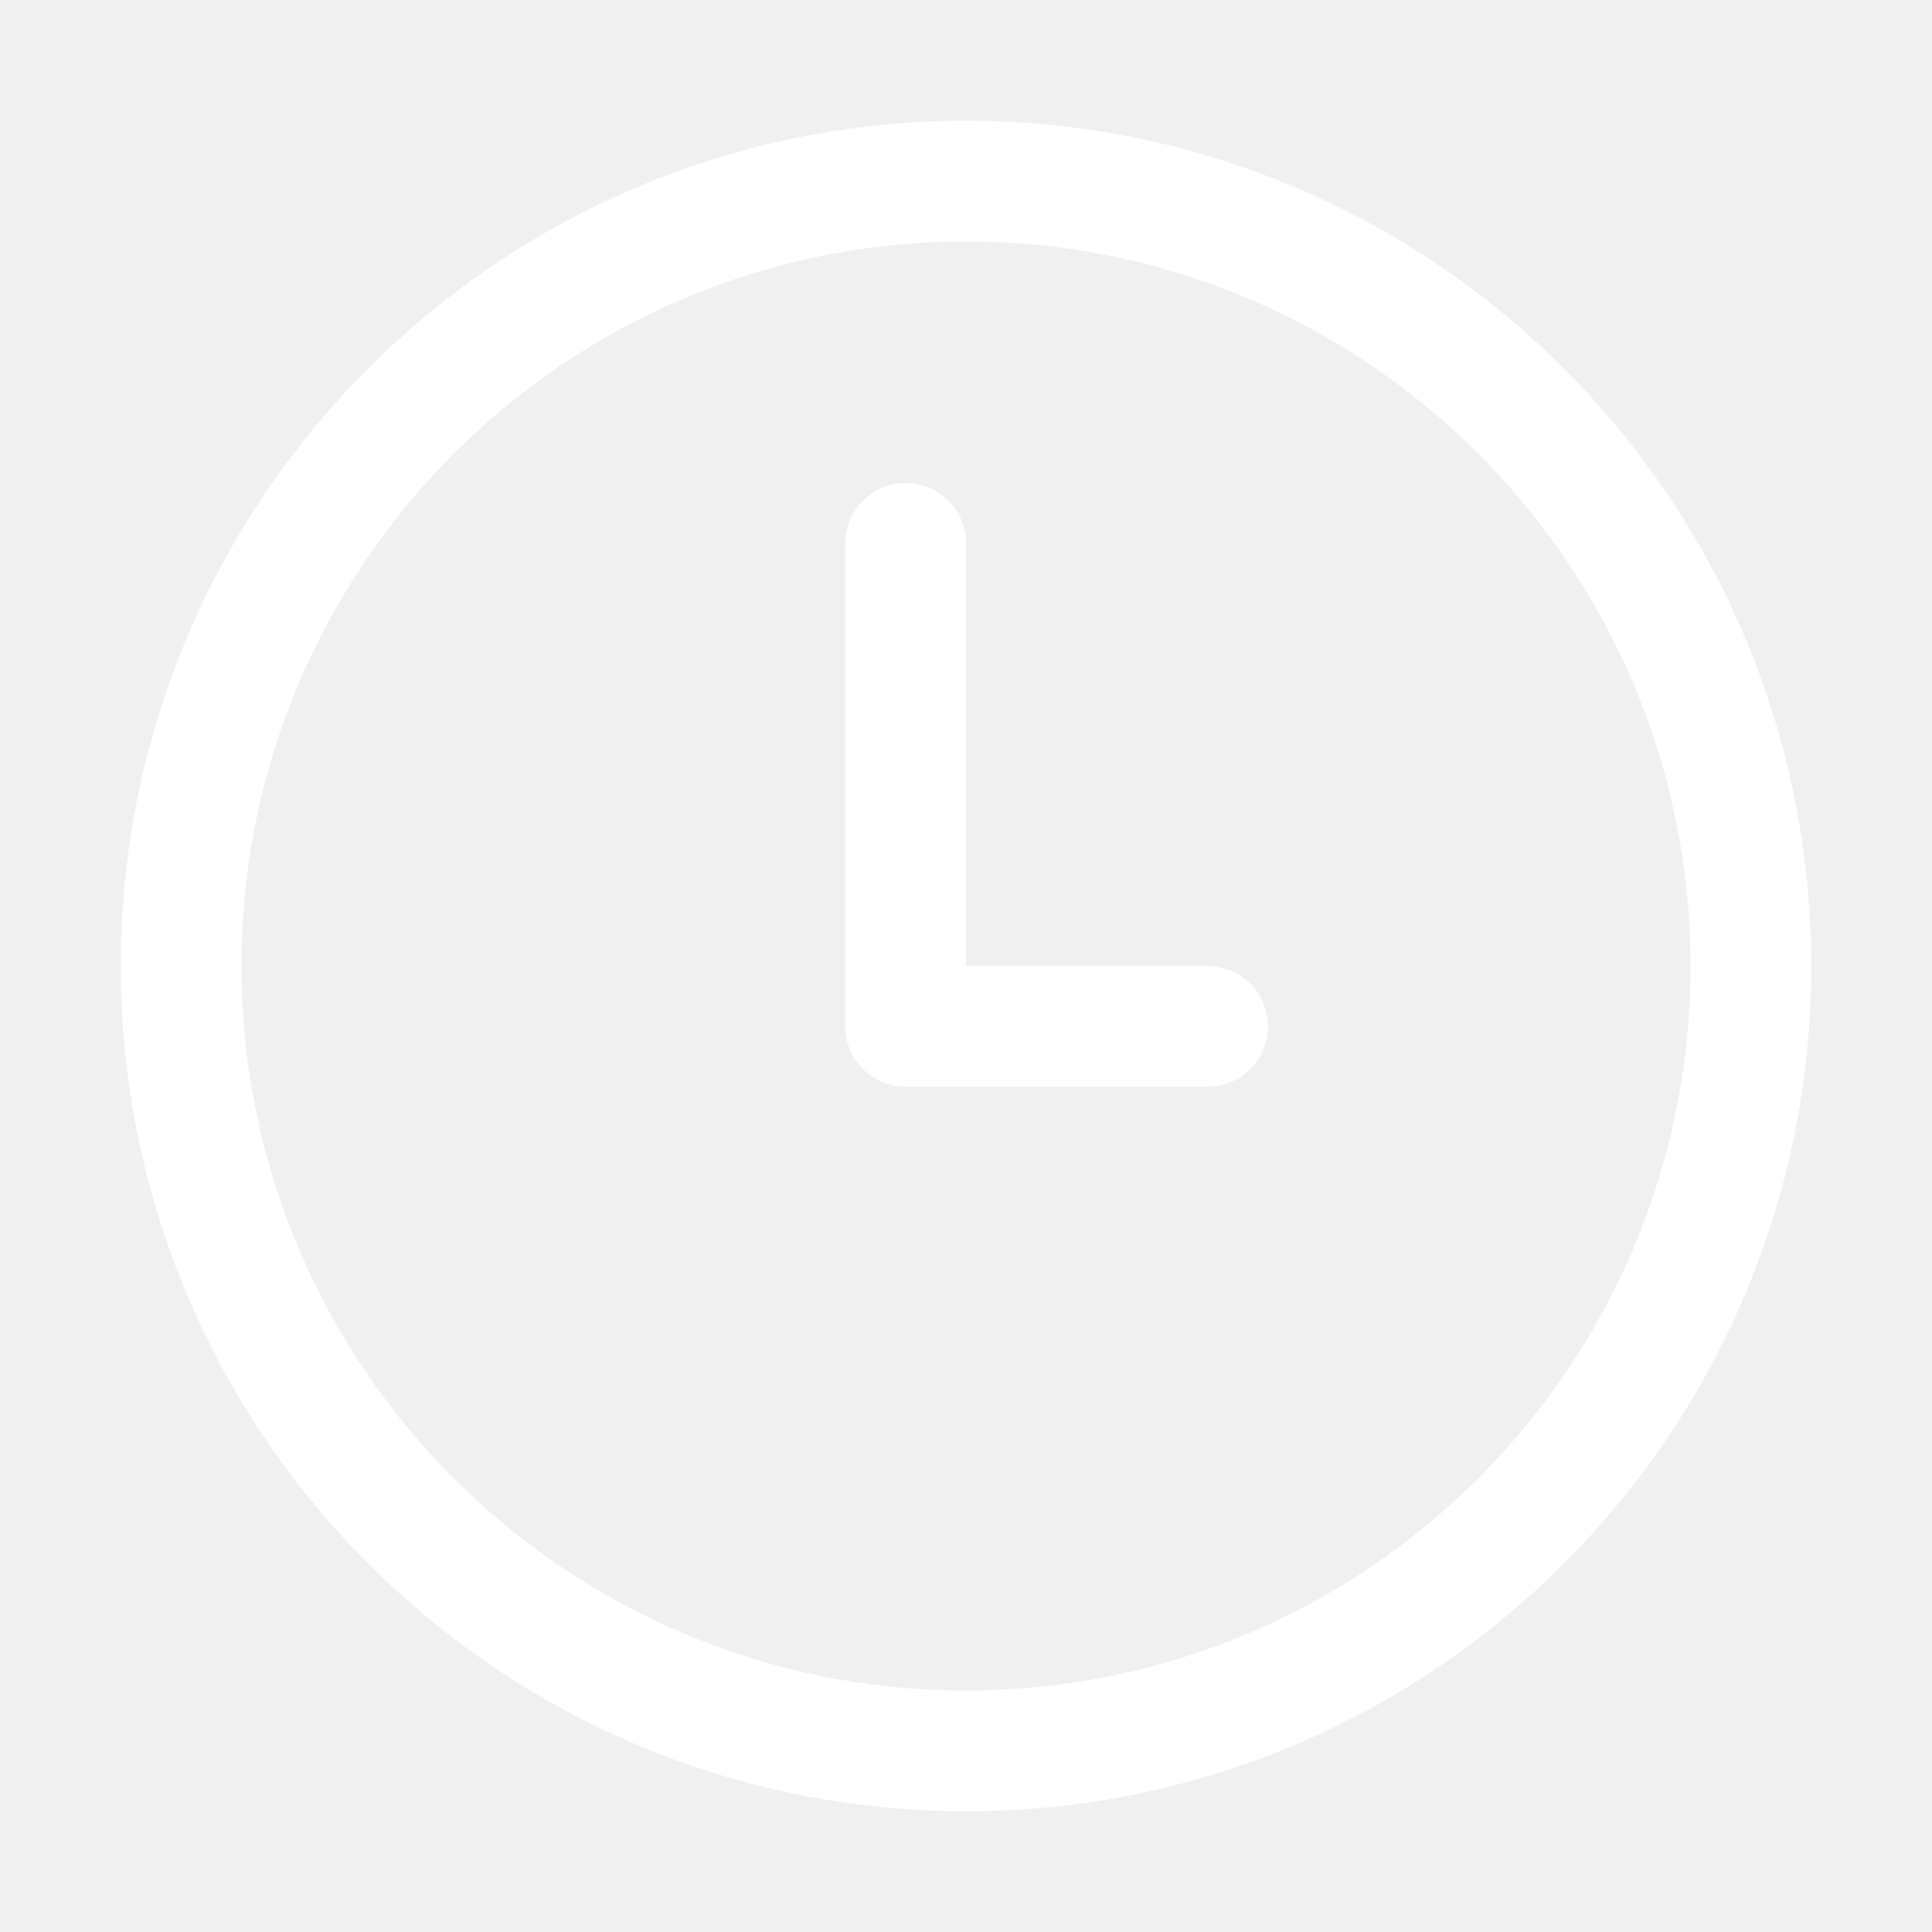
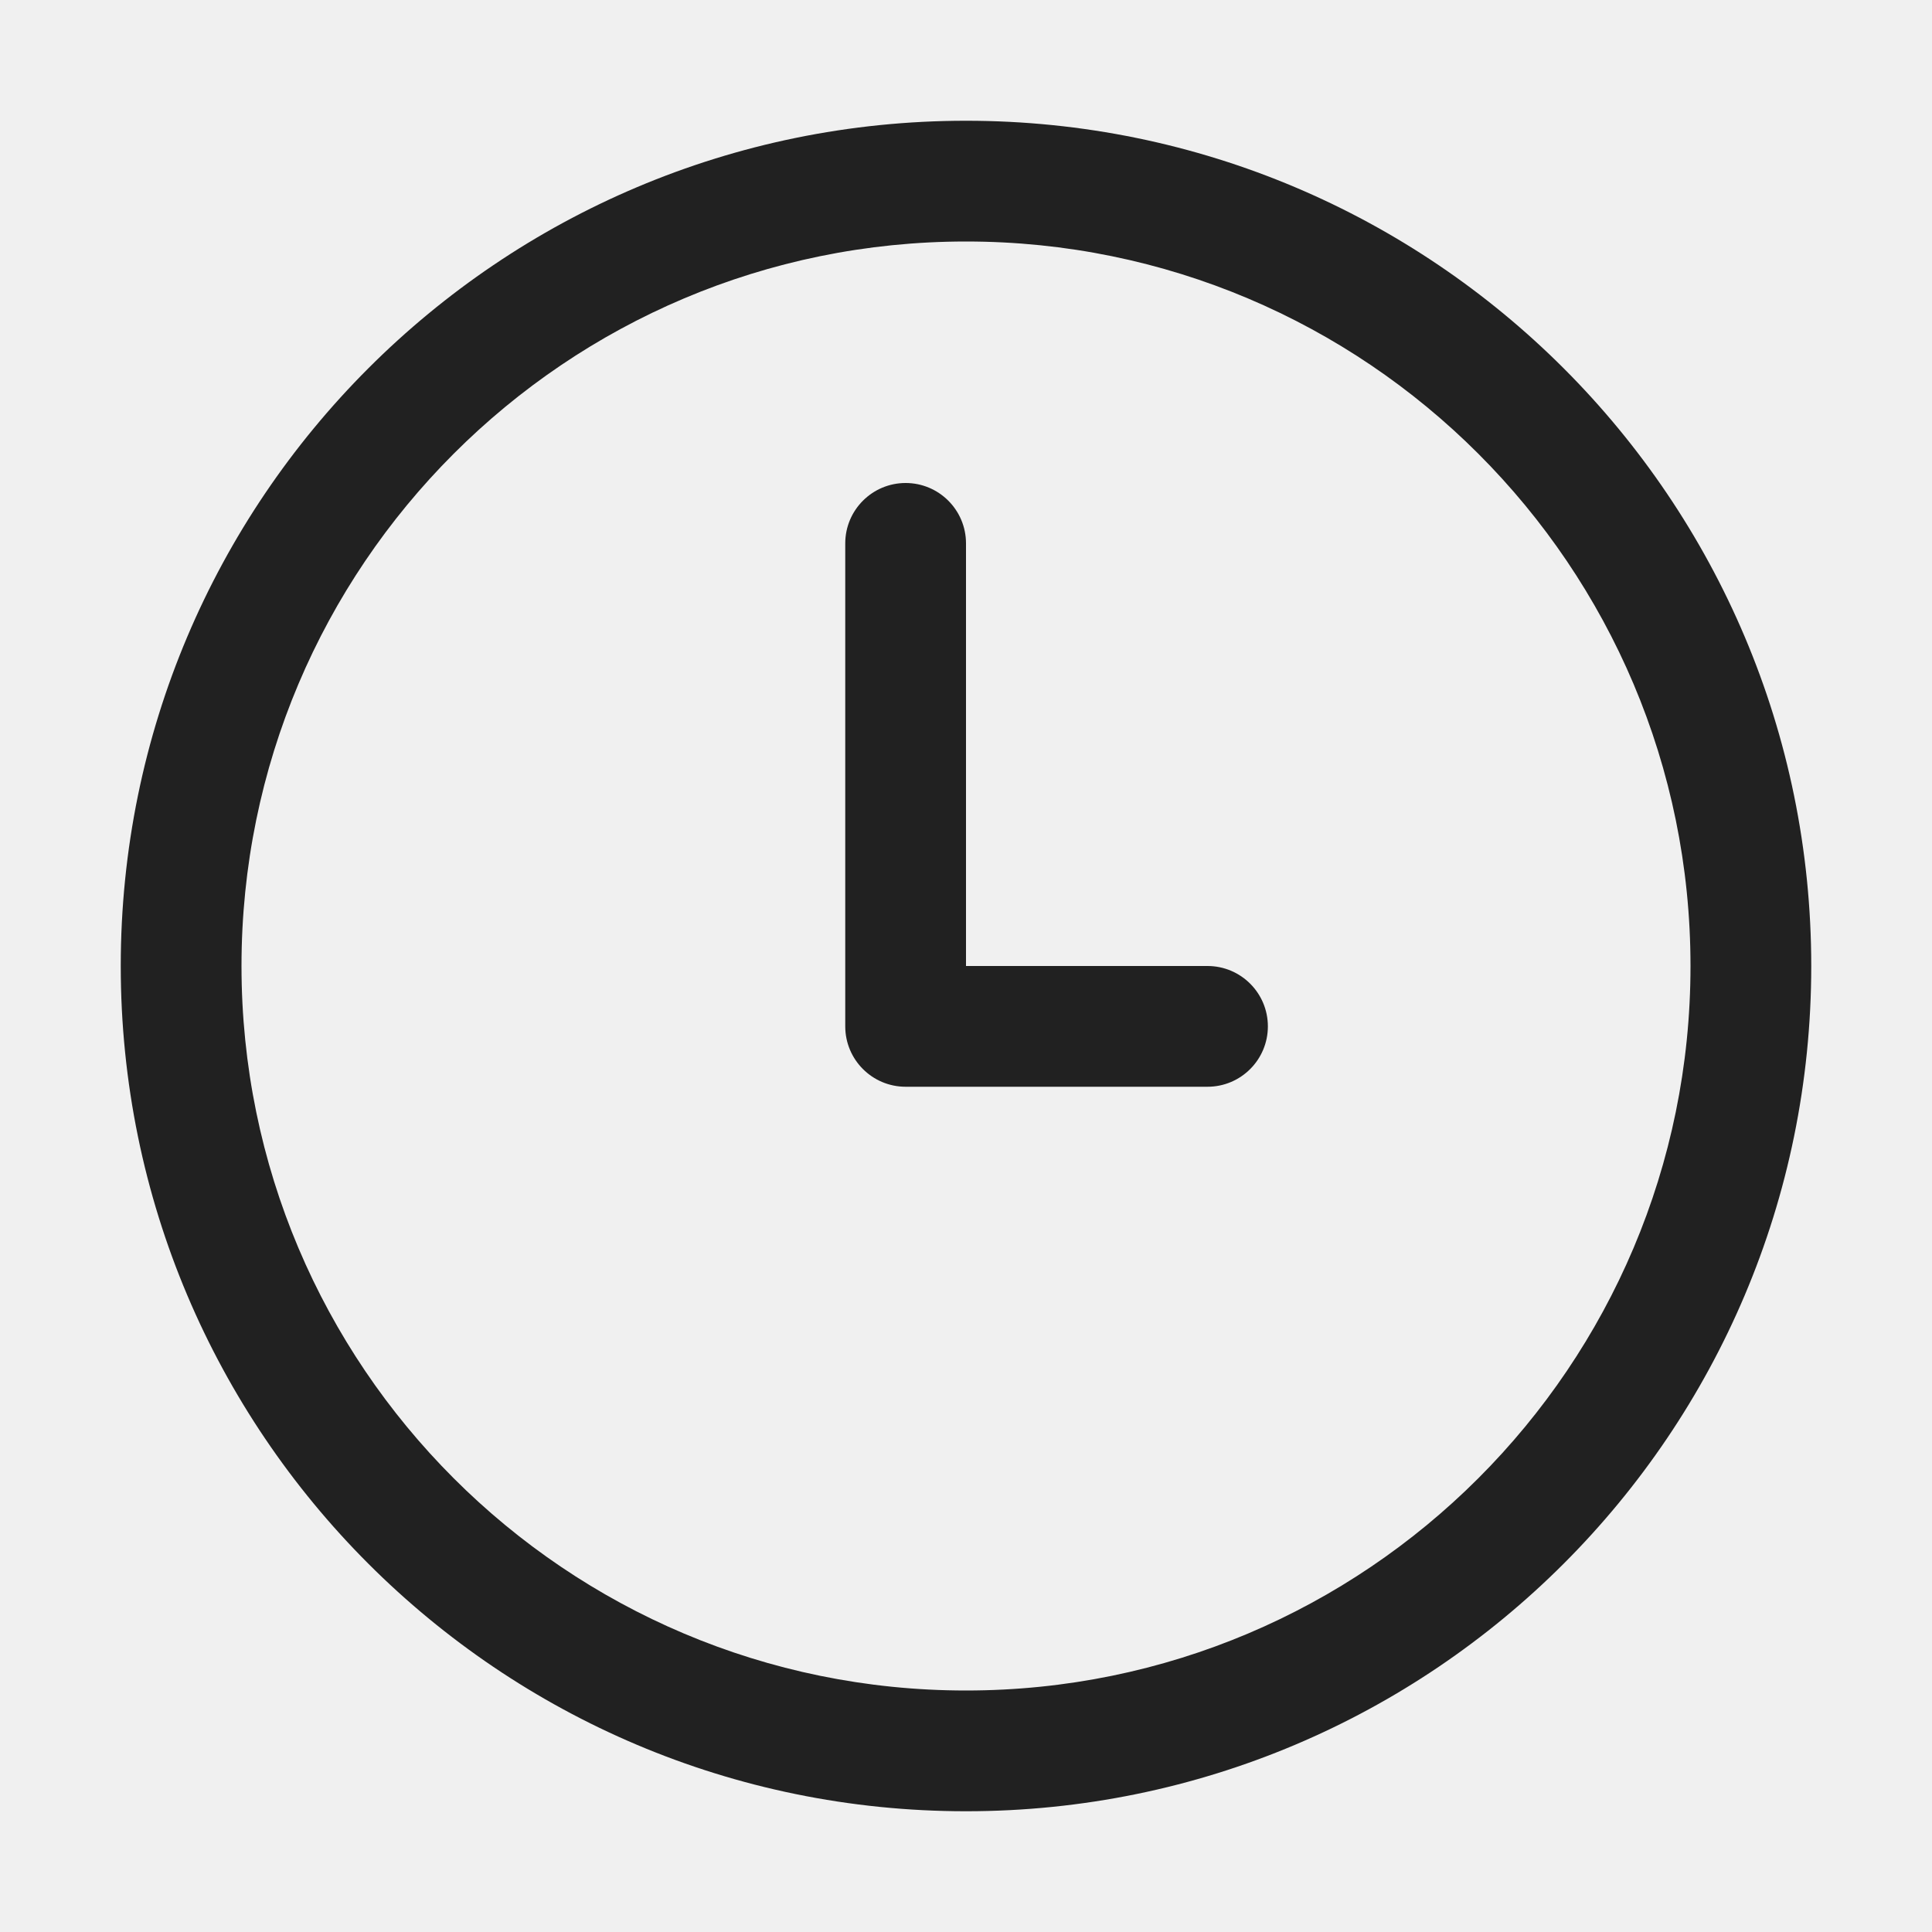
<svg xmlns="http://www.w3.org/2000/svg" width="32" height="32" viewBox="0 0 32 32" fill="none">
-   <path d="M14 9C14 8.448 14.448 8 15 8C15.552 8 16 8.448 16 9V16H20C20.552 16 21 16.448 21 17C21 17.552 20.552 18 20 18H15C14.448 18 14 17.552 14 17V9ZM16 30C23.732 30 30 23.732 30 16C30 8.268 23.732 2 16 2C8.268 2 2 8.268 2 16C2 23.732 8.268 30 16 30ZM16 28C9.373 28 4 22.627 4 16C4 9.373 9.373 4 16 4C22.627 4 28 9.373 28 16C28 22.627 22.627 28 16 28Z" fill="#FFFFFF" />
+   <path d="M14 9C14 8.448 14.448 8 15 8C15.552 8 16 8.448 16 9V16H20C20.552 16 21 16.448 21 17C21 17.552 20.552 18 20 18H15C14.448 18 14 17.552 14 17V9ZM16 30C23.732 30 30 23.732 30 16C30 8.268 23.732 2 16 2C8.268 2 2 8.268 2 16C2 23.732 8.268 30 16 30ZM16 28C9.373 28 4 22.627 4 16C4 9.373 9.373 4 16 4C22.627 4 28 9.373 28 16C28 22.627 22.627 28 16 28Z" fill="#212121" />
</svg>
